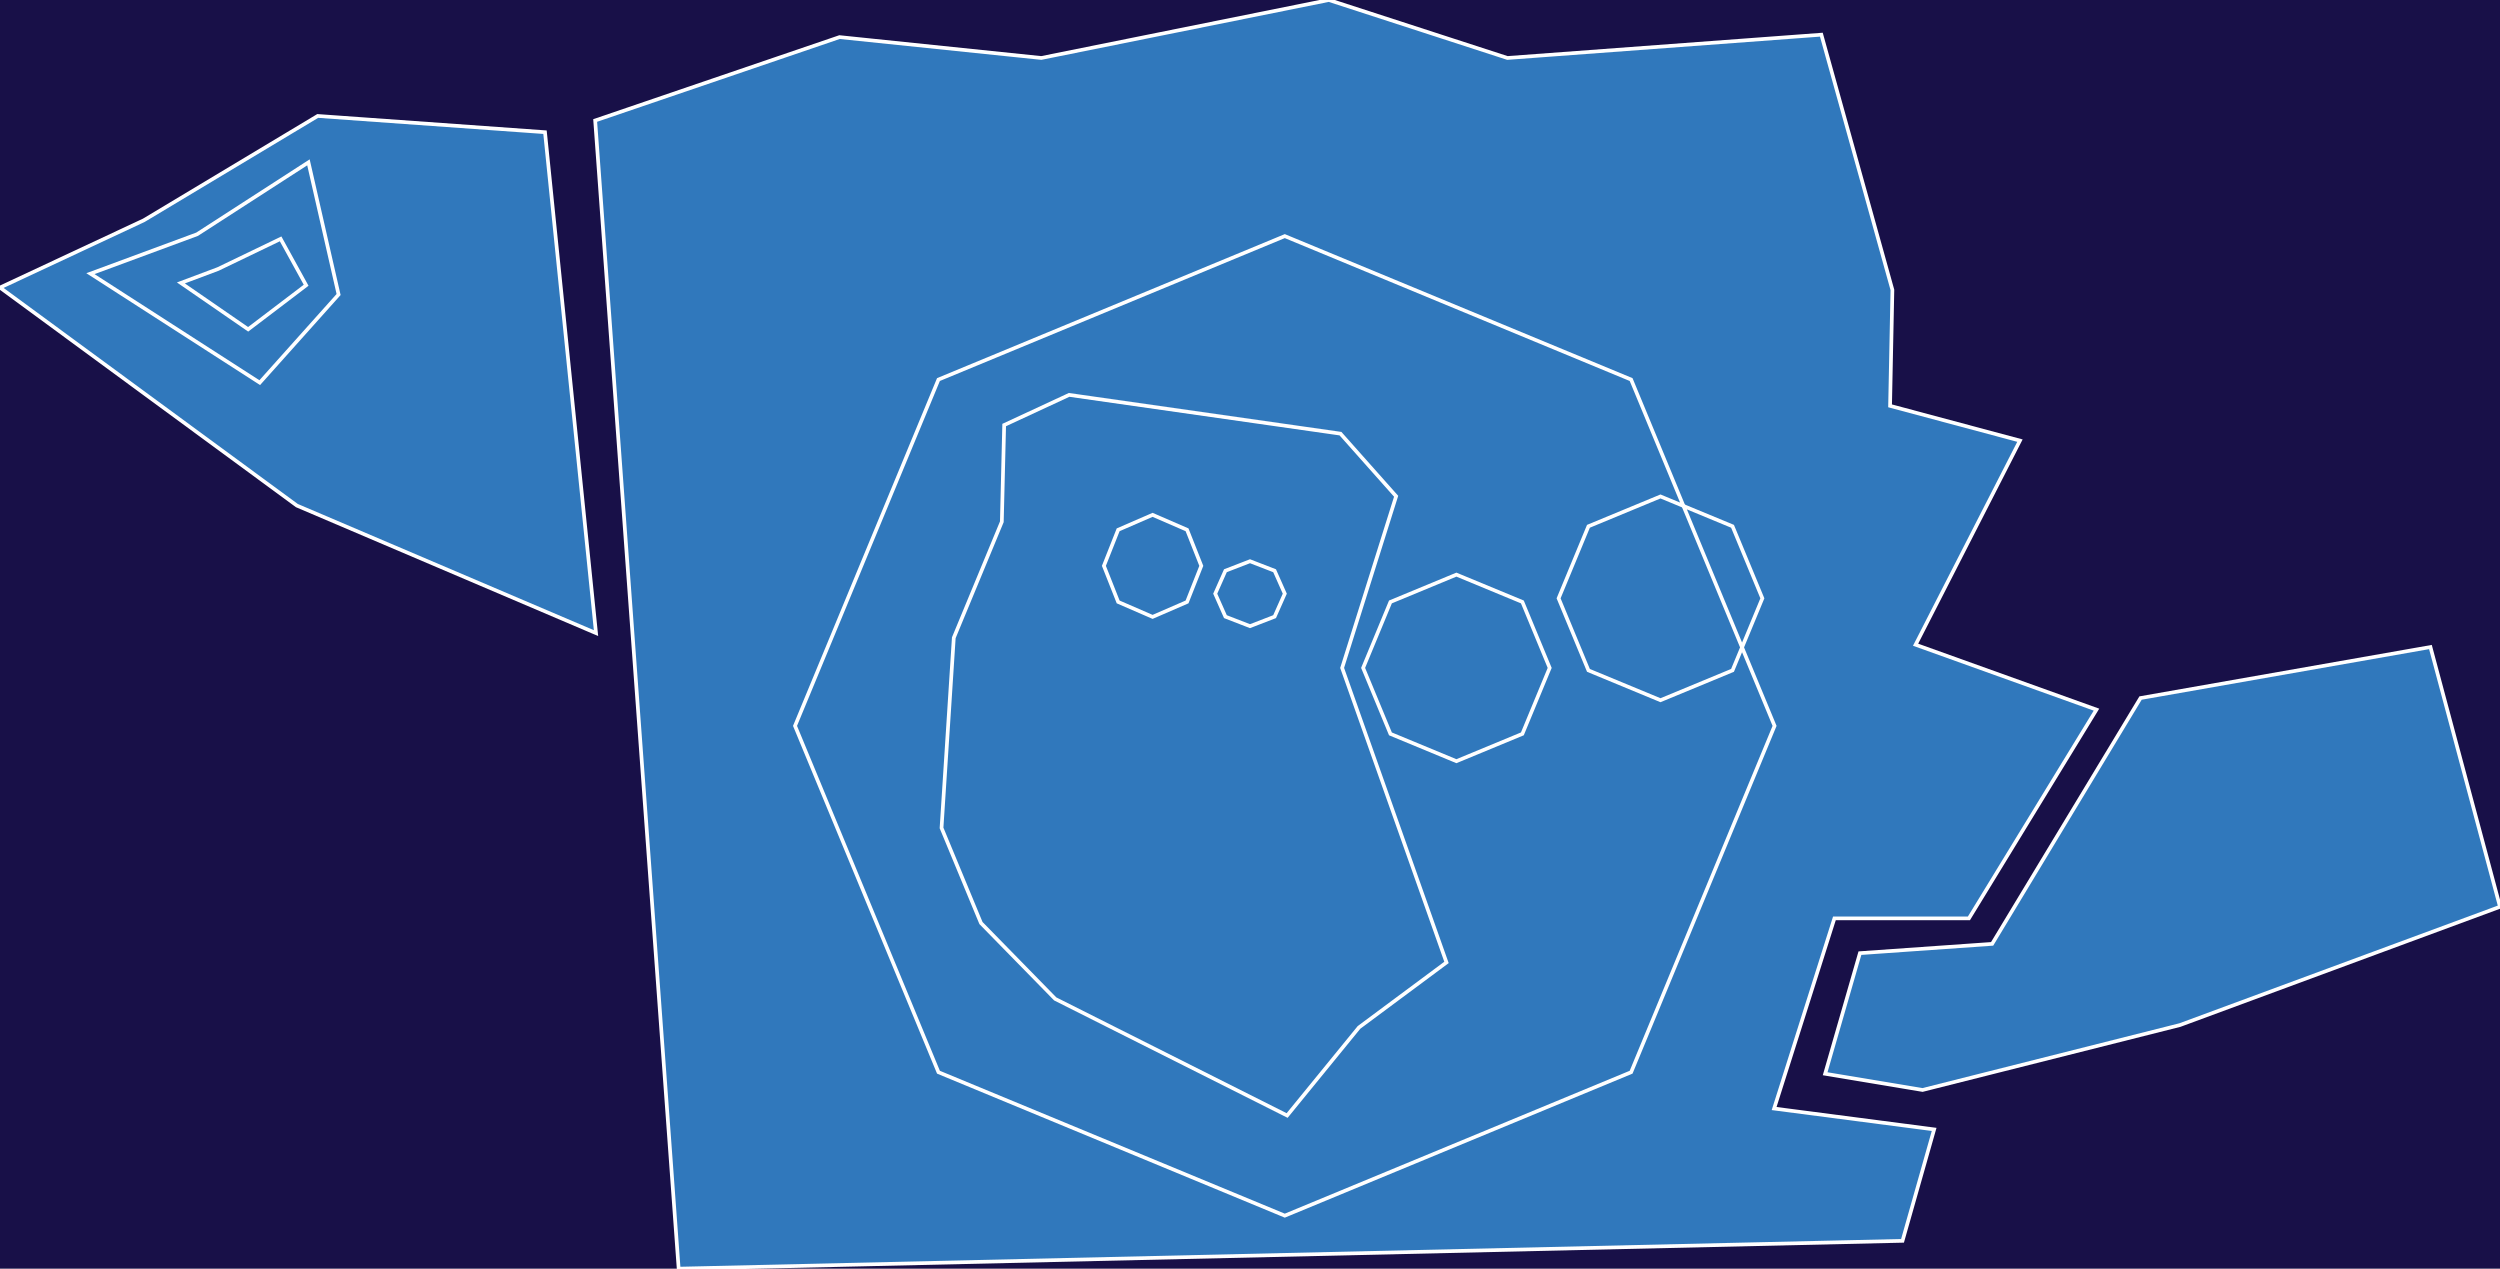
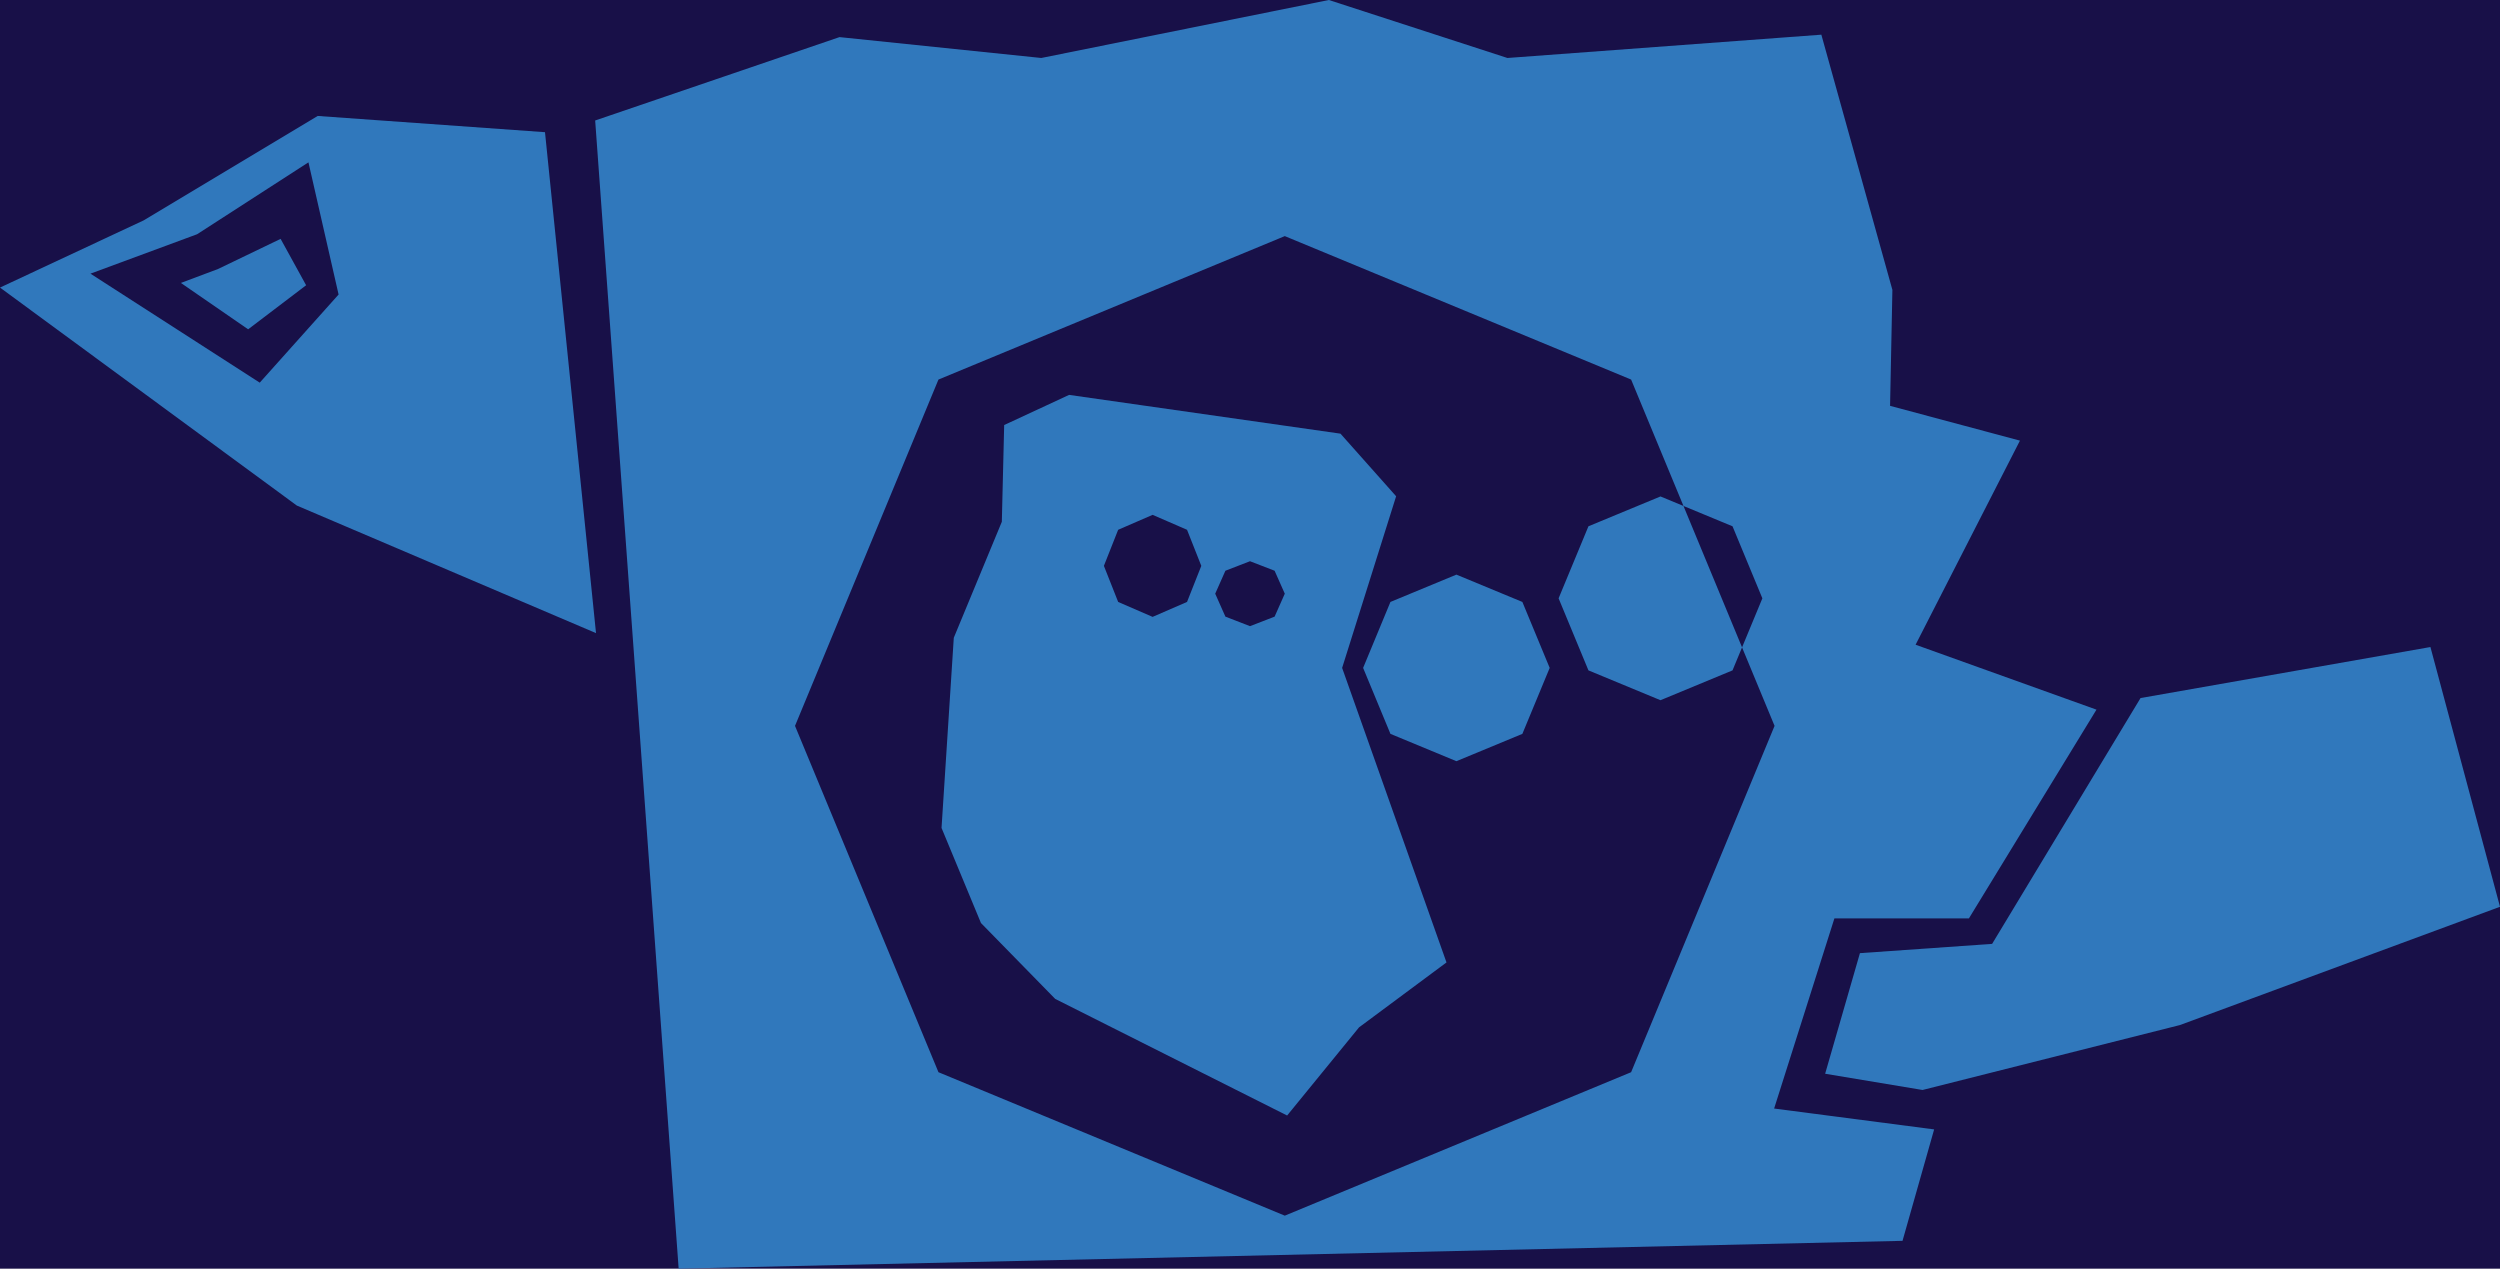
<svg xmlns="http://www.w3.org/2000/svg" width="674.516" height="342.292">
  <rect width="100%" height="100%" style="fill: #181048;" />
-   <g fill-rule="evenodd" fill="#3078bc" stroke="white" stroke-width="1">
-     <path d="M513.311 334.784 L183.106 342.292 L160.58 32.509 L226.507 10.011 L280.944 15.643 L358.532 0 L406.712 15.643 L491.411 9.357 L510.58 78.214 L509.954 109.499 L544.994 118.885 L516.837 173.948 L565.643 191.468 L531.229 247.782 L494.937 247.782 L478.669 299.09 L521.843 304.721 Z" />
-     <path d="M467.446 180.871 L467.446 180.871 L448.009 188.922 L448.009 188.922 L428.572 180.871 L428.572 180.871 L420.52 161.433 L420.52 161.433 L428.572 141.996 L428.572 141.996 L448.009 133.945 L448.009 133.945 L454.212 136.514 L440.085 102.407 L346.644 63.703 L253.203 102.407 L214.499 195.848 L253.203 289.288 L346.644 327.993 L440.085 289.288 L478.789 195.848 L470.016 174.668 Z" />
-     <path d="M418.115 180.205 L410.744 198.002 L410.744 198.002 L392.947 205.374 L392.947 205.374 L375.149 198.002 L375.149 198.002 L367.778 180.205 L367.778 180.205 L375.149 162.408 L375.149 162.408 L392.947 155.036 L392.947 155.036 L410.744 162.408 L410.744 162.408 L418.115 180.205 Z" />
-     <path d="M390.272 259.67 L366.673 277.196 L347.276 300.973 L284.699 269.509 L284.699 269.509 L264.67 249.039 L254.032 223.385 L257.339 172.071 L257.339 172.071 L270.301 140.779 L270.301 140.779 L270.933 114.677 L288.453 106.543 L361.667 117.002 L376.684 133.896 L362.115 180.205 Z" />
-     <path d="M475.498 161.433 L467.446 141.996 L454.212 136.514 L470.016 174.668 Z" />
-     <path d="M343.895 153.988 L337.258 151.422 L330.622 153.988 L327.873 160.182 L330.622 166.376 L337.258 168.942 L343.895 166.376 L346.644 160.182 Z" />
-     <path d="M320.27 142.94 L310.978 138.908 L301.687 142.94 L297.838 152.673 L301.687 162.407 L310.978 166.439 L320.27 162.407 L324.118 152.673 Z" />
-     <path d="M537.486 254.664 L577.531 188.339 L655.745 174.573 L674.516 244.653 L588.168 276.564 L518.714 294.084 L492.435 289.704 L501.82 257.167 Z" />
-     <path d="M85.722 31.286 L147.042 35.666 L160.808 170.819 L160.808 170.819 L80.091 136.405 L0 77.588 L38.794 59.443 Z" />
-     <path d="M83.22 43.8 L53.185 63.197 L24.403 73.834 L70.08 103.242 L91.354 79.465 Z" />
-     <path d="M82.594 76.962 L66.951 88.851 L48.805 76.337 L58.817 72.582 L75.711 64.448 Z" />
-   </g>
+   <path fill-rule="evenodd" fill="#3078bc" d="M513.311 334.784 L183.106 342.292 L160.58 32.509 L226.507 10.011 L280.944 15.643 L358.532 0 L406.712 15.643 L491.411 9.357 L510.58 78.214 L509.954 109.499 L544.994 118.885 L516.837 173.948 L565.643 191.468 L531.229 247.782 L494.937 247.782 L478.669 299.09 L521.843 304.721 M467.446 180.871 L467.446 180.871 L448.009 188.922 L448.009 188.922 L428.572 180.871 L428.572 180.871 L420.52 161.433 L420.52 161.433 L428.572 141.996 L428.572 141.996 L448.009 133.945 L448.009 133.945 L454.212 136.514 L440.085 102.407 L346.644 63.703 L253.203 102.407 L214.499 195.848 L253.203 289.288 L346.644 327.993 L440.085 289.288 L478.789 195.848 L470.016 174.668 M418.115 180.205 L410.744 198.002 L410.744 198.002 L392.947 205.374 L392.947 205.374 L375.149 198.002 L375.149 198.002 L367.778 180.205 L367.778 180.205 L375.149 162.408 L375.149 162.408 L392.947 155.036 L392.947 155.036 L410.744 162.408 L410.744 162.408 L418.115 180.205 M390.272 259.67 L366.673 277.196 L347.276 300.973 L284.699 269.509 L284.699 269.509 L264.67 249.039 L254.032 223.385 L257.339 172.071 L257.339 172.071 L270.301 140.779 L270.301 140.779 L270.933 114.677 L288.453 106.543 L361.667 117.002 L376.684 133.896 L362.115 180.205 M475.498 161.433 L467.446 141.996 L454.212 136.514 L470.016 174.668 M343.895 153.988 L337.258 151.422 L330.622 153.988 L327.873 160.182 L330.622 166.376 L337.258 168.942 L343.895 166.376 L346.644 160.182 M320.27 142.94 L310.978 138.908 L301.687 142.94 L297.838 152.673 L301.687 162.407 L310.978 166.439 L320.27 162.407 L324.118 152.673 M537.486 254.664 L577.531 188.339 L655.745 174.573 L674.516 244.653 L588.168 276.564 L518.714 294.084 L492.435 289.704 L501.82 257.167 M85.722 31.286 L147.042 35.666 L160.808 170.819 L160.808 170.819 L80.091 136.405 L0 77.588 L38.794 59.443 M83.22 43.8 L53.185 63.197 L24.403 73.834 L70.08 103.242 L91.354 79.465 M82.594 76.962 L66.951 88.851 L48.805 76.337 L58.817 72.582 L75.711 64.448 Z" />
</svg>
